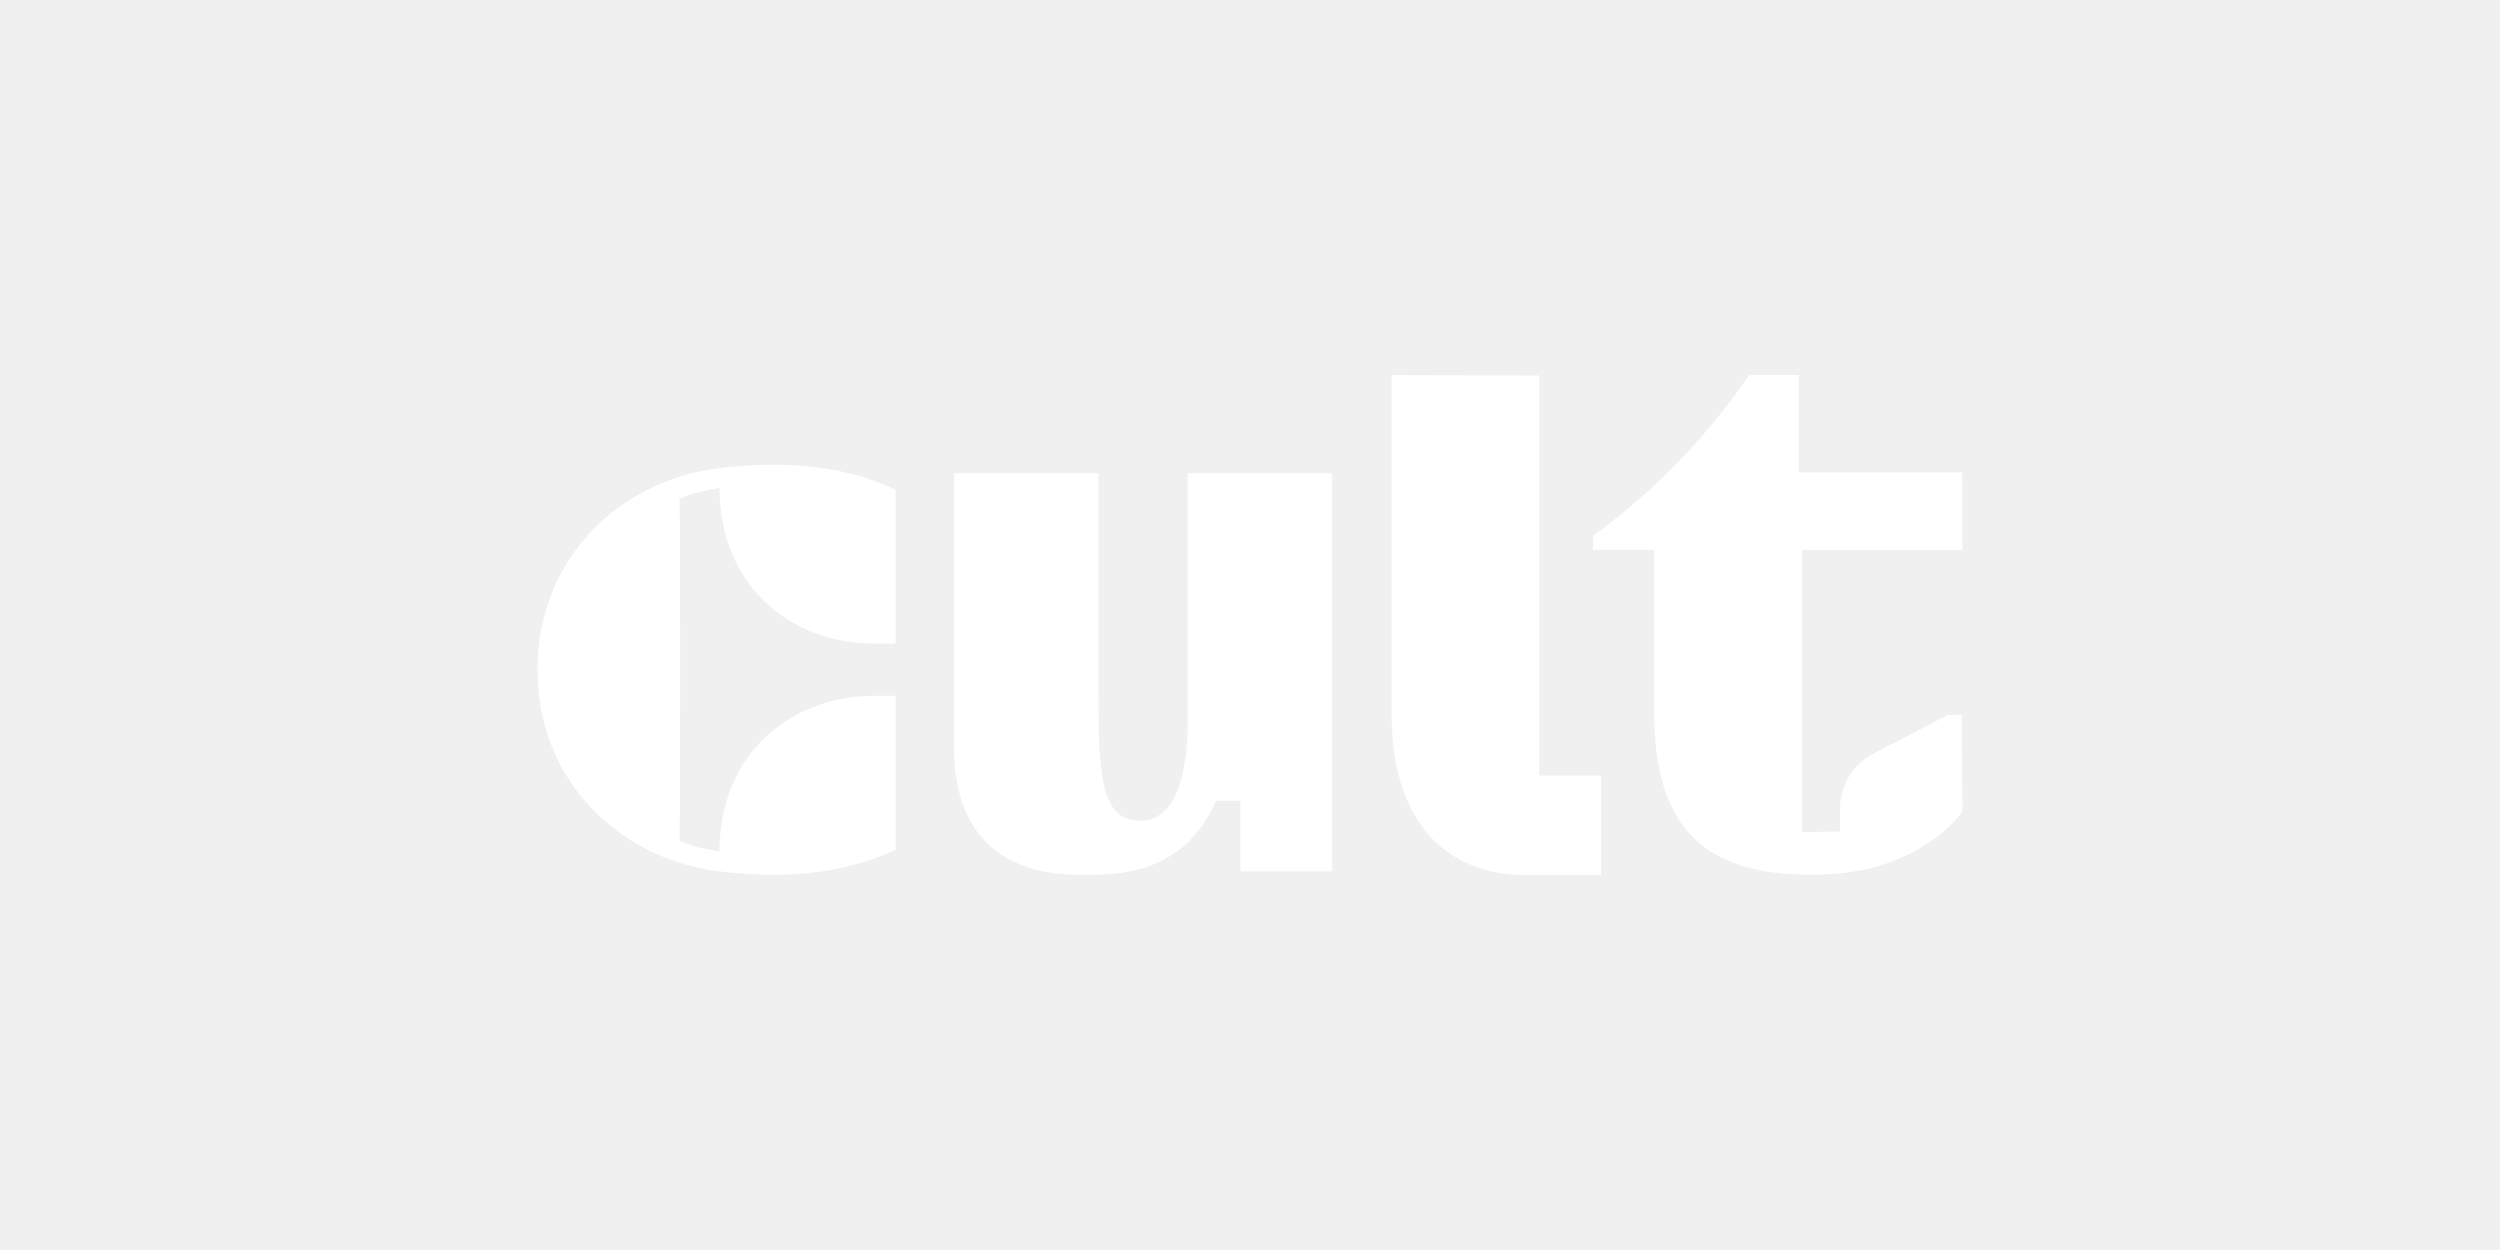
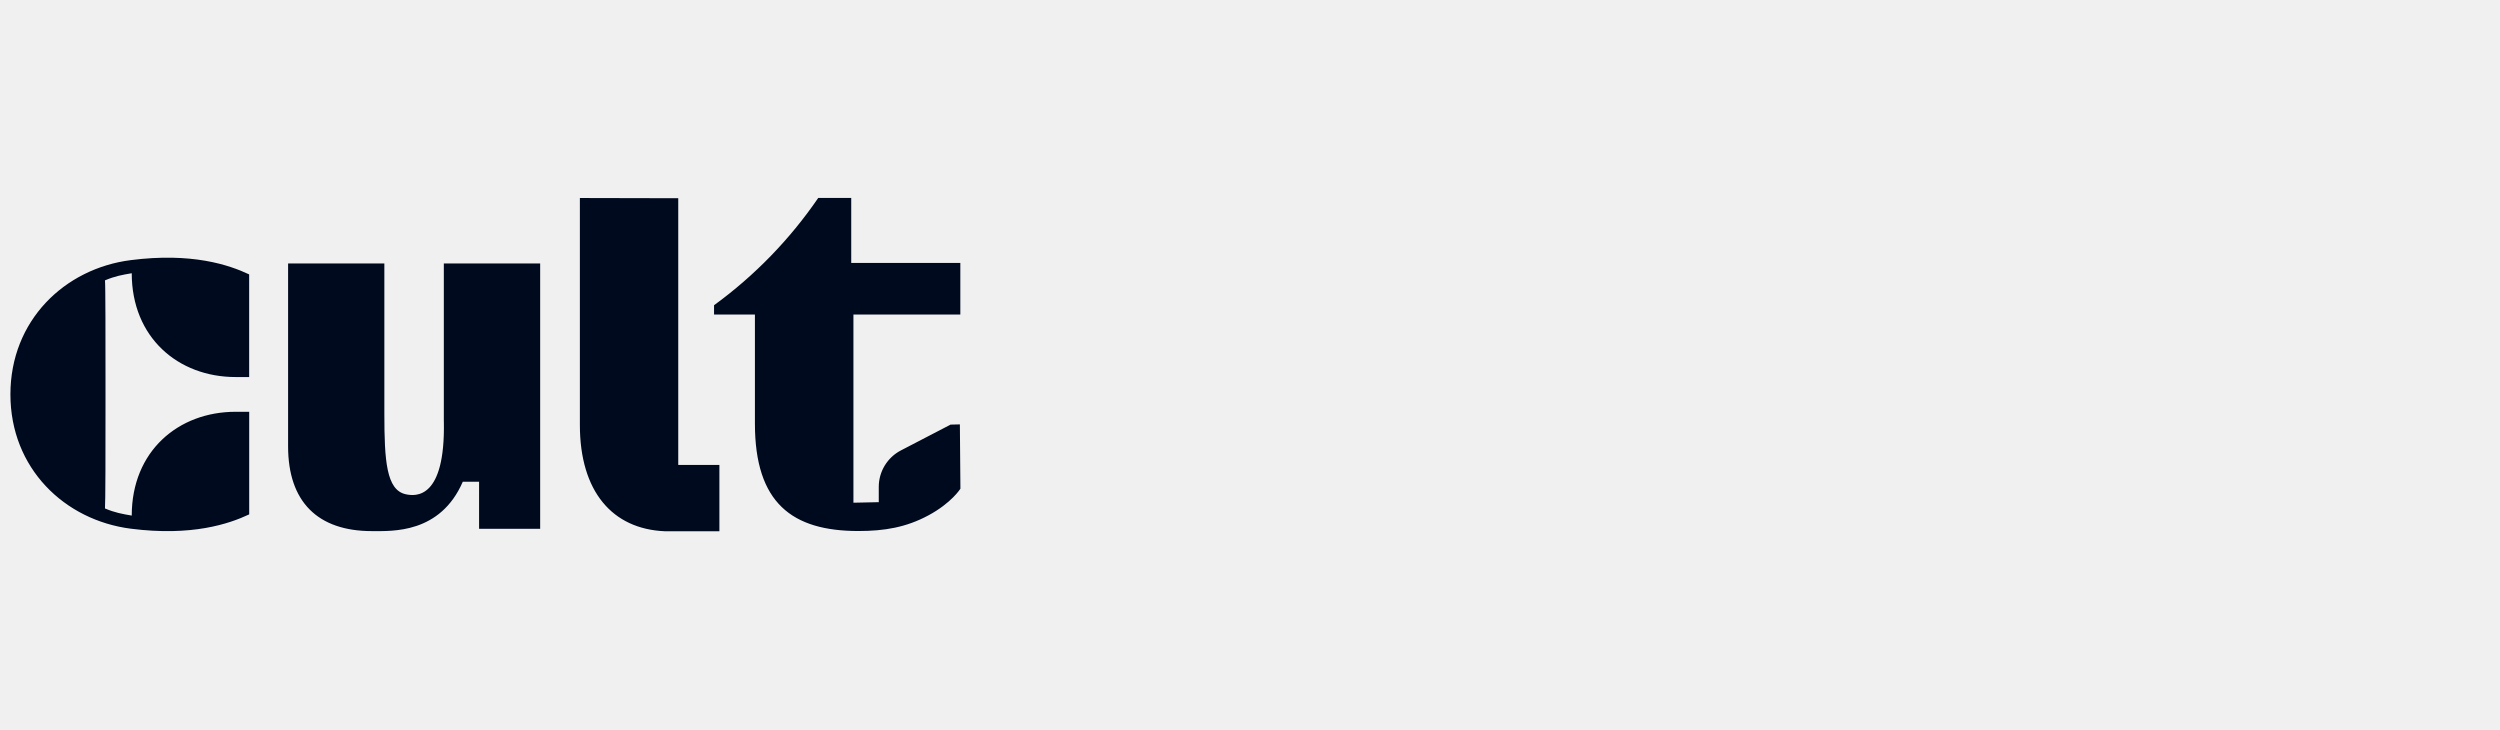
- <svg xmlns="http://www.w3.org/2000/svg" width="200" height="100" viewBox="0 0 200 100" fill="none">
-   <path d="M95.014 56.837C95.192 66.16 91.64 65.831 90.422 65.557C88.126 65.04 87.873 61.577 87.873 55.906V37.863H76.322V59.816C76.322 66.451 79.863 69.984 86.385 69.984C88.826 69.984 94.572 70.296 97.284 64.059H99.24V69.704H106.571V37.863H95.009V56.837H95.014ZM123.134 30.038L111.335 30.011V57.241C111.335 65.234 115.233 69.731 121.523 70H128.077V62.045H123.14V30.043L123.134 30.038ZM57.44 37.465C49.495 38.477 43 44.714 43 53.579C43 62.444 49.495 68.675 57.44 69.693C64.771 70.63 69.234 69.117 71.654 67.975V55.663H70.026C63.127 55.663 57.559 60.408 57.559 68.12C56.405 67.921 55.537 67.77 54.346 67.264C54.405 66.785 54.416 60.289 54.411 53.579C54.411 46.863 54.411 40.368 54.346 39.894C55.537 39.387 56.4 39.237 57.559 39.037C57.559 46.75 63.127 51.495 70.026 51.495H71.648V39.177C69.228 38.035 64.765 36.528 57.435 37.465H57.44ZM155.788 57.22L149.858 60.3C148.231 61.146 147.206 62.832 147.201 64.663V66.51L144.161 66.575V43.998H156.989V37.799H143.897V30H139.941C136.534 34.971 132.308 39.328 127.436 42.877V43.992H132.341V57.074C132.341 66.623 136.809 69.973 144.759 69.973C147.864 69.973 150.473 69.542 153.163 68.094C155.944 66.596 157 64.894 157 64.894L156.936 57.176L155.782 57.203L155.788 57.22Z" fill="white" />
+ <svg xmlns="http://www.w3.org/2000/svg" width="240" height="70" viewBox="0 0 240 70" fill="none">
+   <path d="M42.611 40.47C42.754 47.928 39.912 47.665 38.938 47.445C37.101 47.032 36.898 44.261 36.898 39.724V25.291H27.657V42.852C27.657 48.161 30.49 50.987 35.708 50.987C37.661 50.987 42.258 51.237 44.427 46.248H45.992V50.763H51.856V25.291H42.607V40.47H42.611ZM65.108 19.03L55.668 19.009V40.793C55.668 47.187 58.786 50.785 63.818 51H69.062V44.636H65.112V19.035L65.108 19.03ZM12.552 24.972C6.196 25.782 1 30.771 1 37.863C1 44.955 6.196 49.94 12.552 50.754C18.416 51.504 21.987 50.293 23.923 49.38V39.531H22.621C17.101 39.531 12.647 43.326 12.647 49.496C11.724 49.337 11.03 49.216 10.077 48.811C10.124 48.428 10.133 43.232 10.129 37.863C10.129 32.49 10.129 27.294 10.077 26.915C11.03 26.51 11.72 26.389 12.647 26.23C12.647 32.4 17.101 36.196 22.621 36.196H23.919V26.342C21.983 25.428 18.412 24.222 12.548 24.972H12.552ZM91.23 40.776L86.487 43.24C85.184 43.917 84.365 45.265 84.361 46.73V48.208L81.929 48.26V30.198H92.192V25.239H81.718V19H78.552C75.827 22.977 72.447 26.462 68.549 29.302V30.194H72.472V40.659C72.472 48.298 76.047 50.978 82.407 50.978C84.891 50.978 86.978 50.634 89.13 49.475C91.355 48.277 92.2 46.915 92.2 46.915L92.148 40.741L91.226 40.763L91.23 40.776Z" fill="#000A1E" />
</svg>
